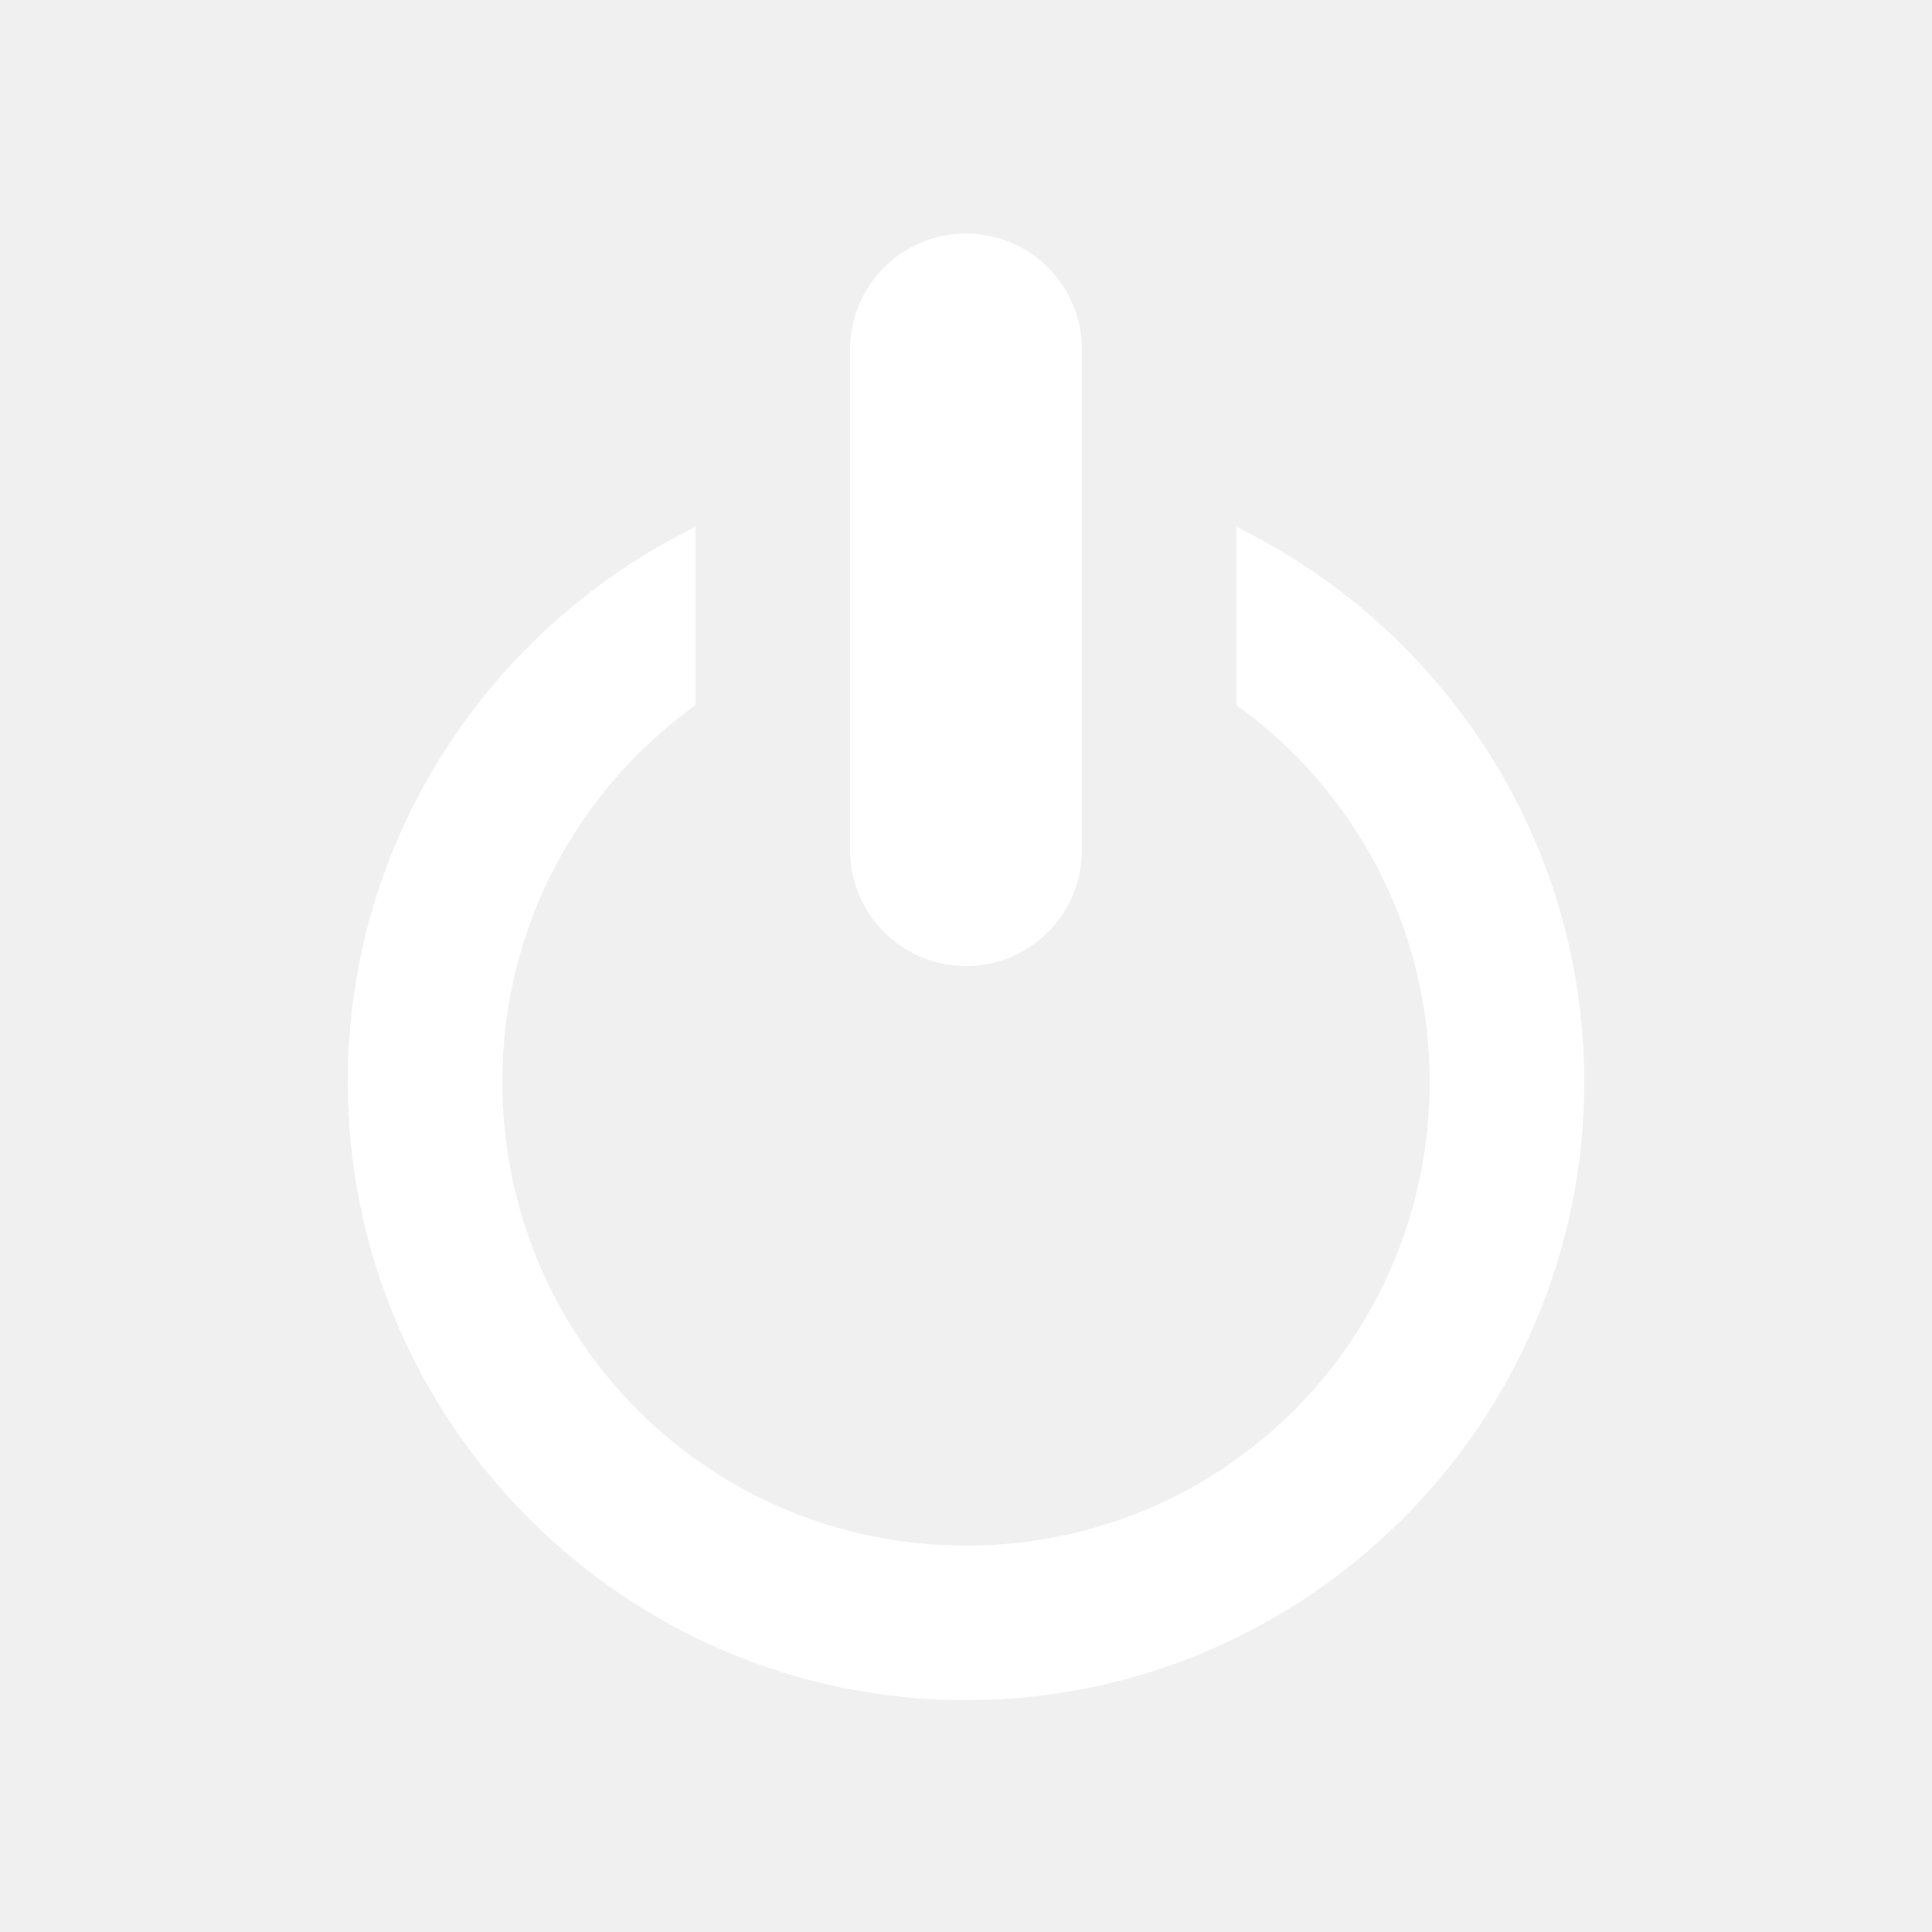
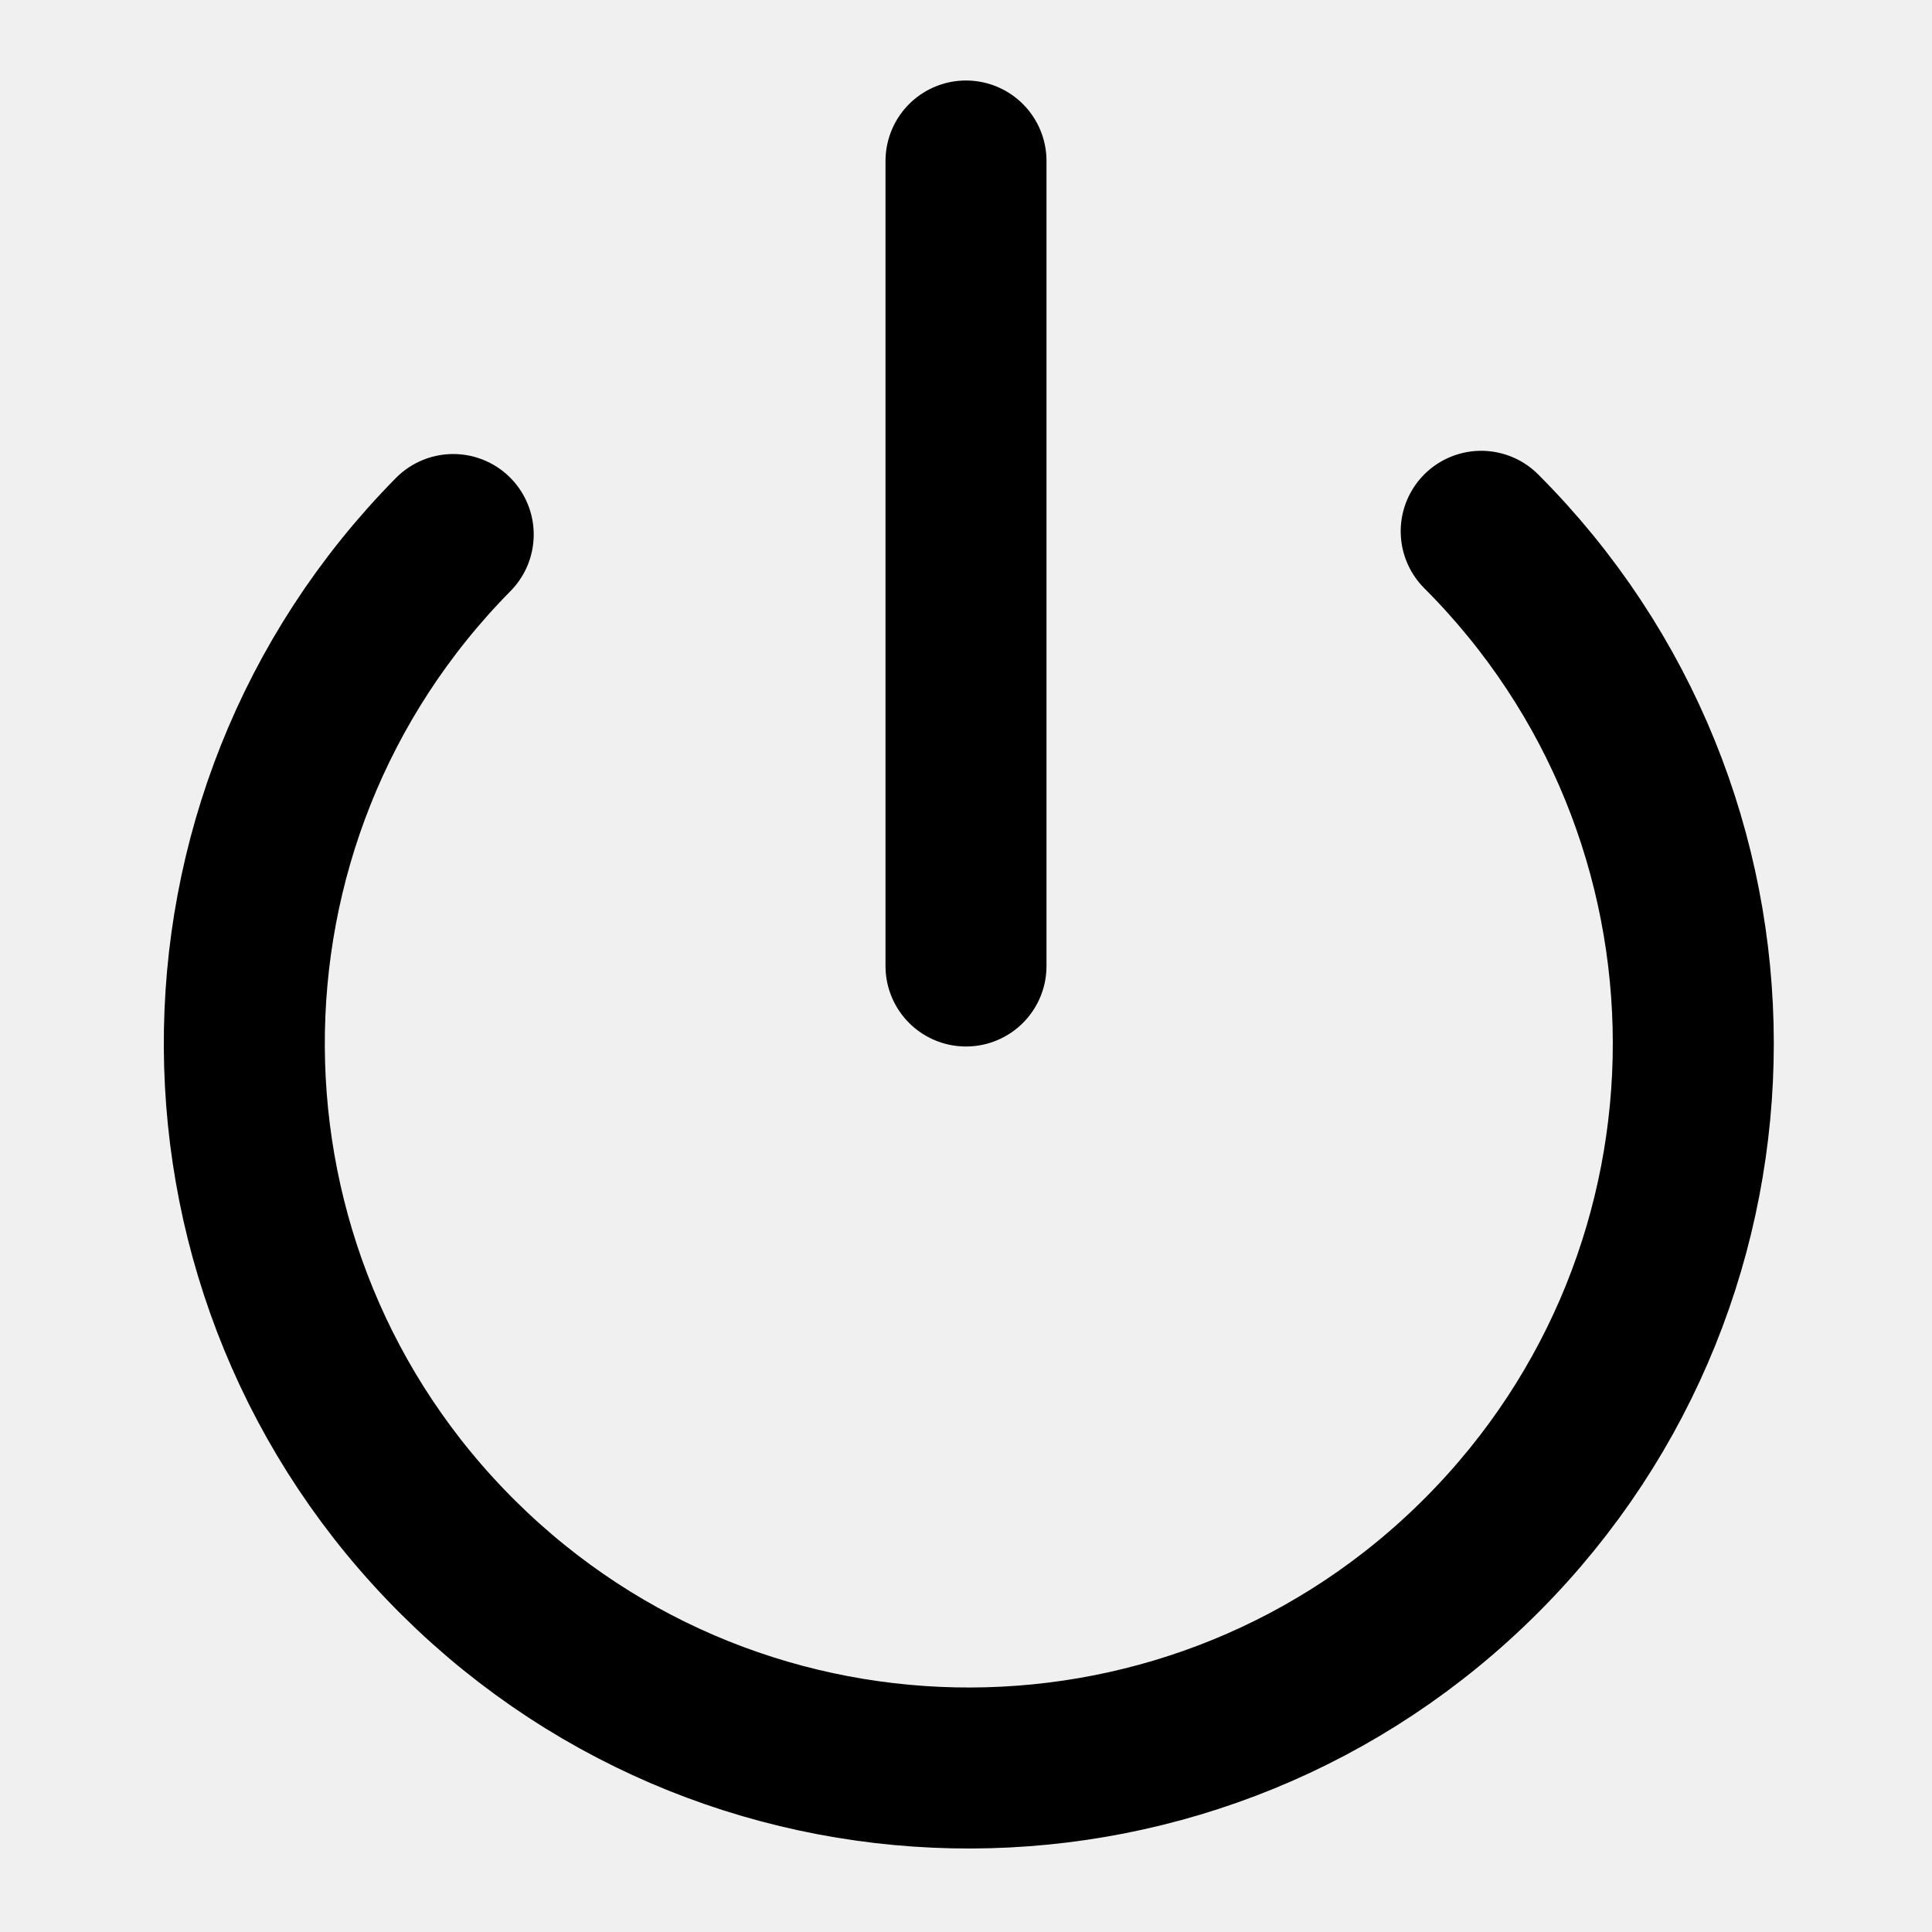
- <svg xmlns="http://www.w3.org/2000/svg" width="25" height="25" viewBox="0 0 25 25" id="svg2" version="1.1">
-   <defs id="defs4" />
-   <g id="layer1" transform="translate(0,-1027.362)">
-     <path style="color:#000000;font-style:normal;font-variant:normal;font-weight:normal;font-stretch:normal;font-size:medium;line-height:normal;font-family:sans-serif;text-indent:0;text-align:start;text-decoration:none;text-decoration-line:none;text-decoration-style:solid;text-decoration-color:#000000;letter-spacing:normal;word-spacing:normal;text-transform:none;direction:ltr;block-progression:tb;writing-mode:lr-tb;baseline-shift:baseline;text-anchor:start;white-space:normal;clip-rule:nonzero;display:inline;overflow:visible;visibility:visible;opacity:1;isolation:auto;mix-blend-mode:normal;color-interpolation:sRGB;color-interpolation-filters:linearRGB;solid-color:#000000;solid-opacity:1;fill:#ffffff;fill-opacity:1;fill-rule:nonzero;stroke:none;stroke-width:2;stroke-linecap:round;stroke-linejoin:round;stroke-miterlimit:4;stroke-dasharray:none;stroke-dashoffset:0;stroke-opacity:1;color-rendering:auto;image-rendering:auto;shape-rendering:auto;text-rendering:auto;enable-background:accumulate" d="M 9 6.818 C 6.342 8.121 4.5 10.849 4.5 14 C 4.5 18.407 8.094 22 12.5 22 C 16.906 22 20.5 18.407 20.5 14 C 20.5 10.849 18.658 8.121 16 6.818 L 16 9.125 C 17.514 10.212 18.5 11.985 18.5 14 C 18.5 17.326 15.826 20 12.5 20 C 9.174 20 6.5 17.326 6.5 14 C 6.5 11.985 7.486 10.212 9 9.125 L 9 6.818 z " transform="translate(0,1027.362)" id="path6140" />
-     <path style="fill:none;fill-rule:evenodd;stroke:#ffffff;stroke-width:3;stroke-linecap:round;stroke-linejoin:miter;stroke-miterlimit:4;stroke-dasharray:none;stroke-opacity:1" d="m 12.5,1031.884 0,6.479" id="path6142" />
-   </g>
+ <svg xmlns="http://www.w3.org/2000/svg" width="24" height="24" viewBox="0 0 24 24" fill="none" stroke="currentColor" stroke-width="2" stroke-linecap="round" stroke-linejoin="round" class="lucide lucide-power">
+   <path d="M12 2v10" />
+   <path d="M18.4 6.6a9 9 0 1 1-12.77.04" />
</svg>
